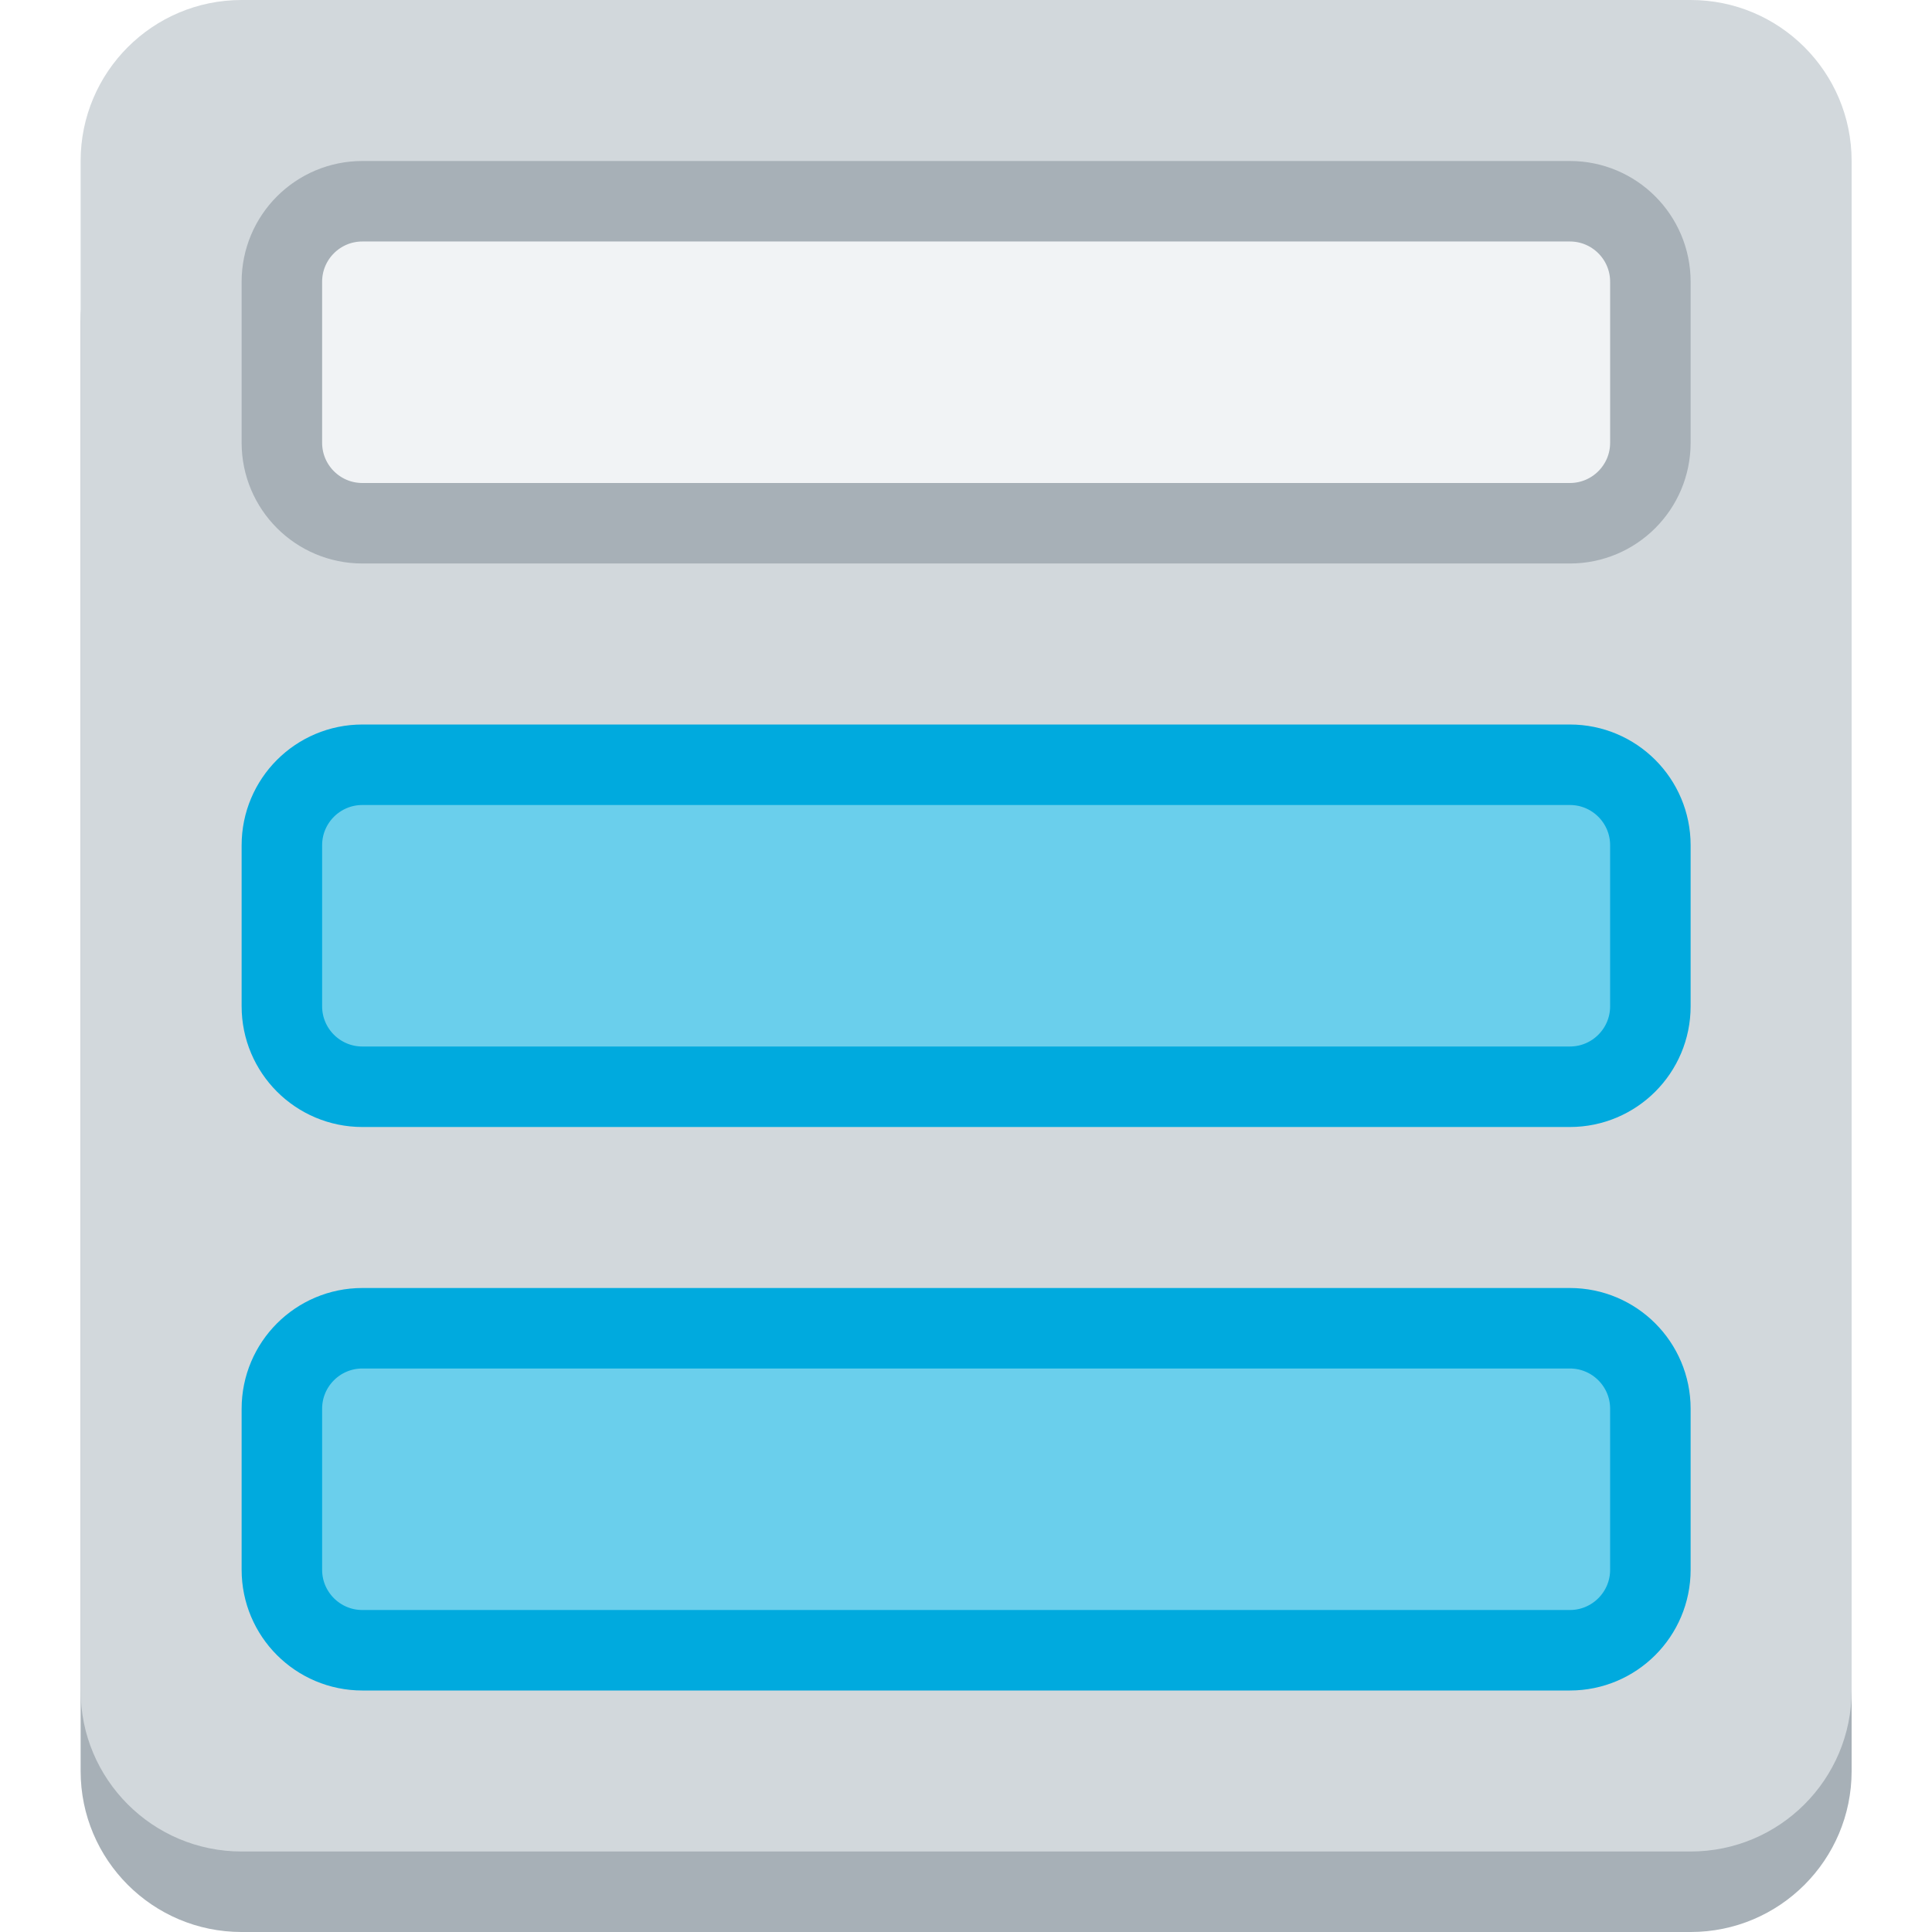
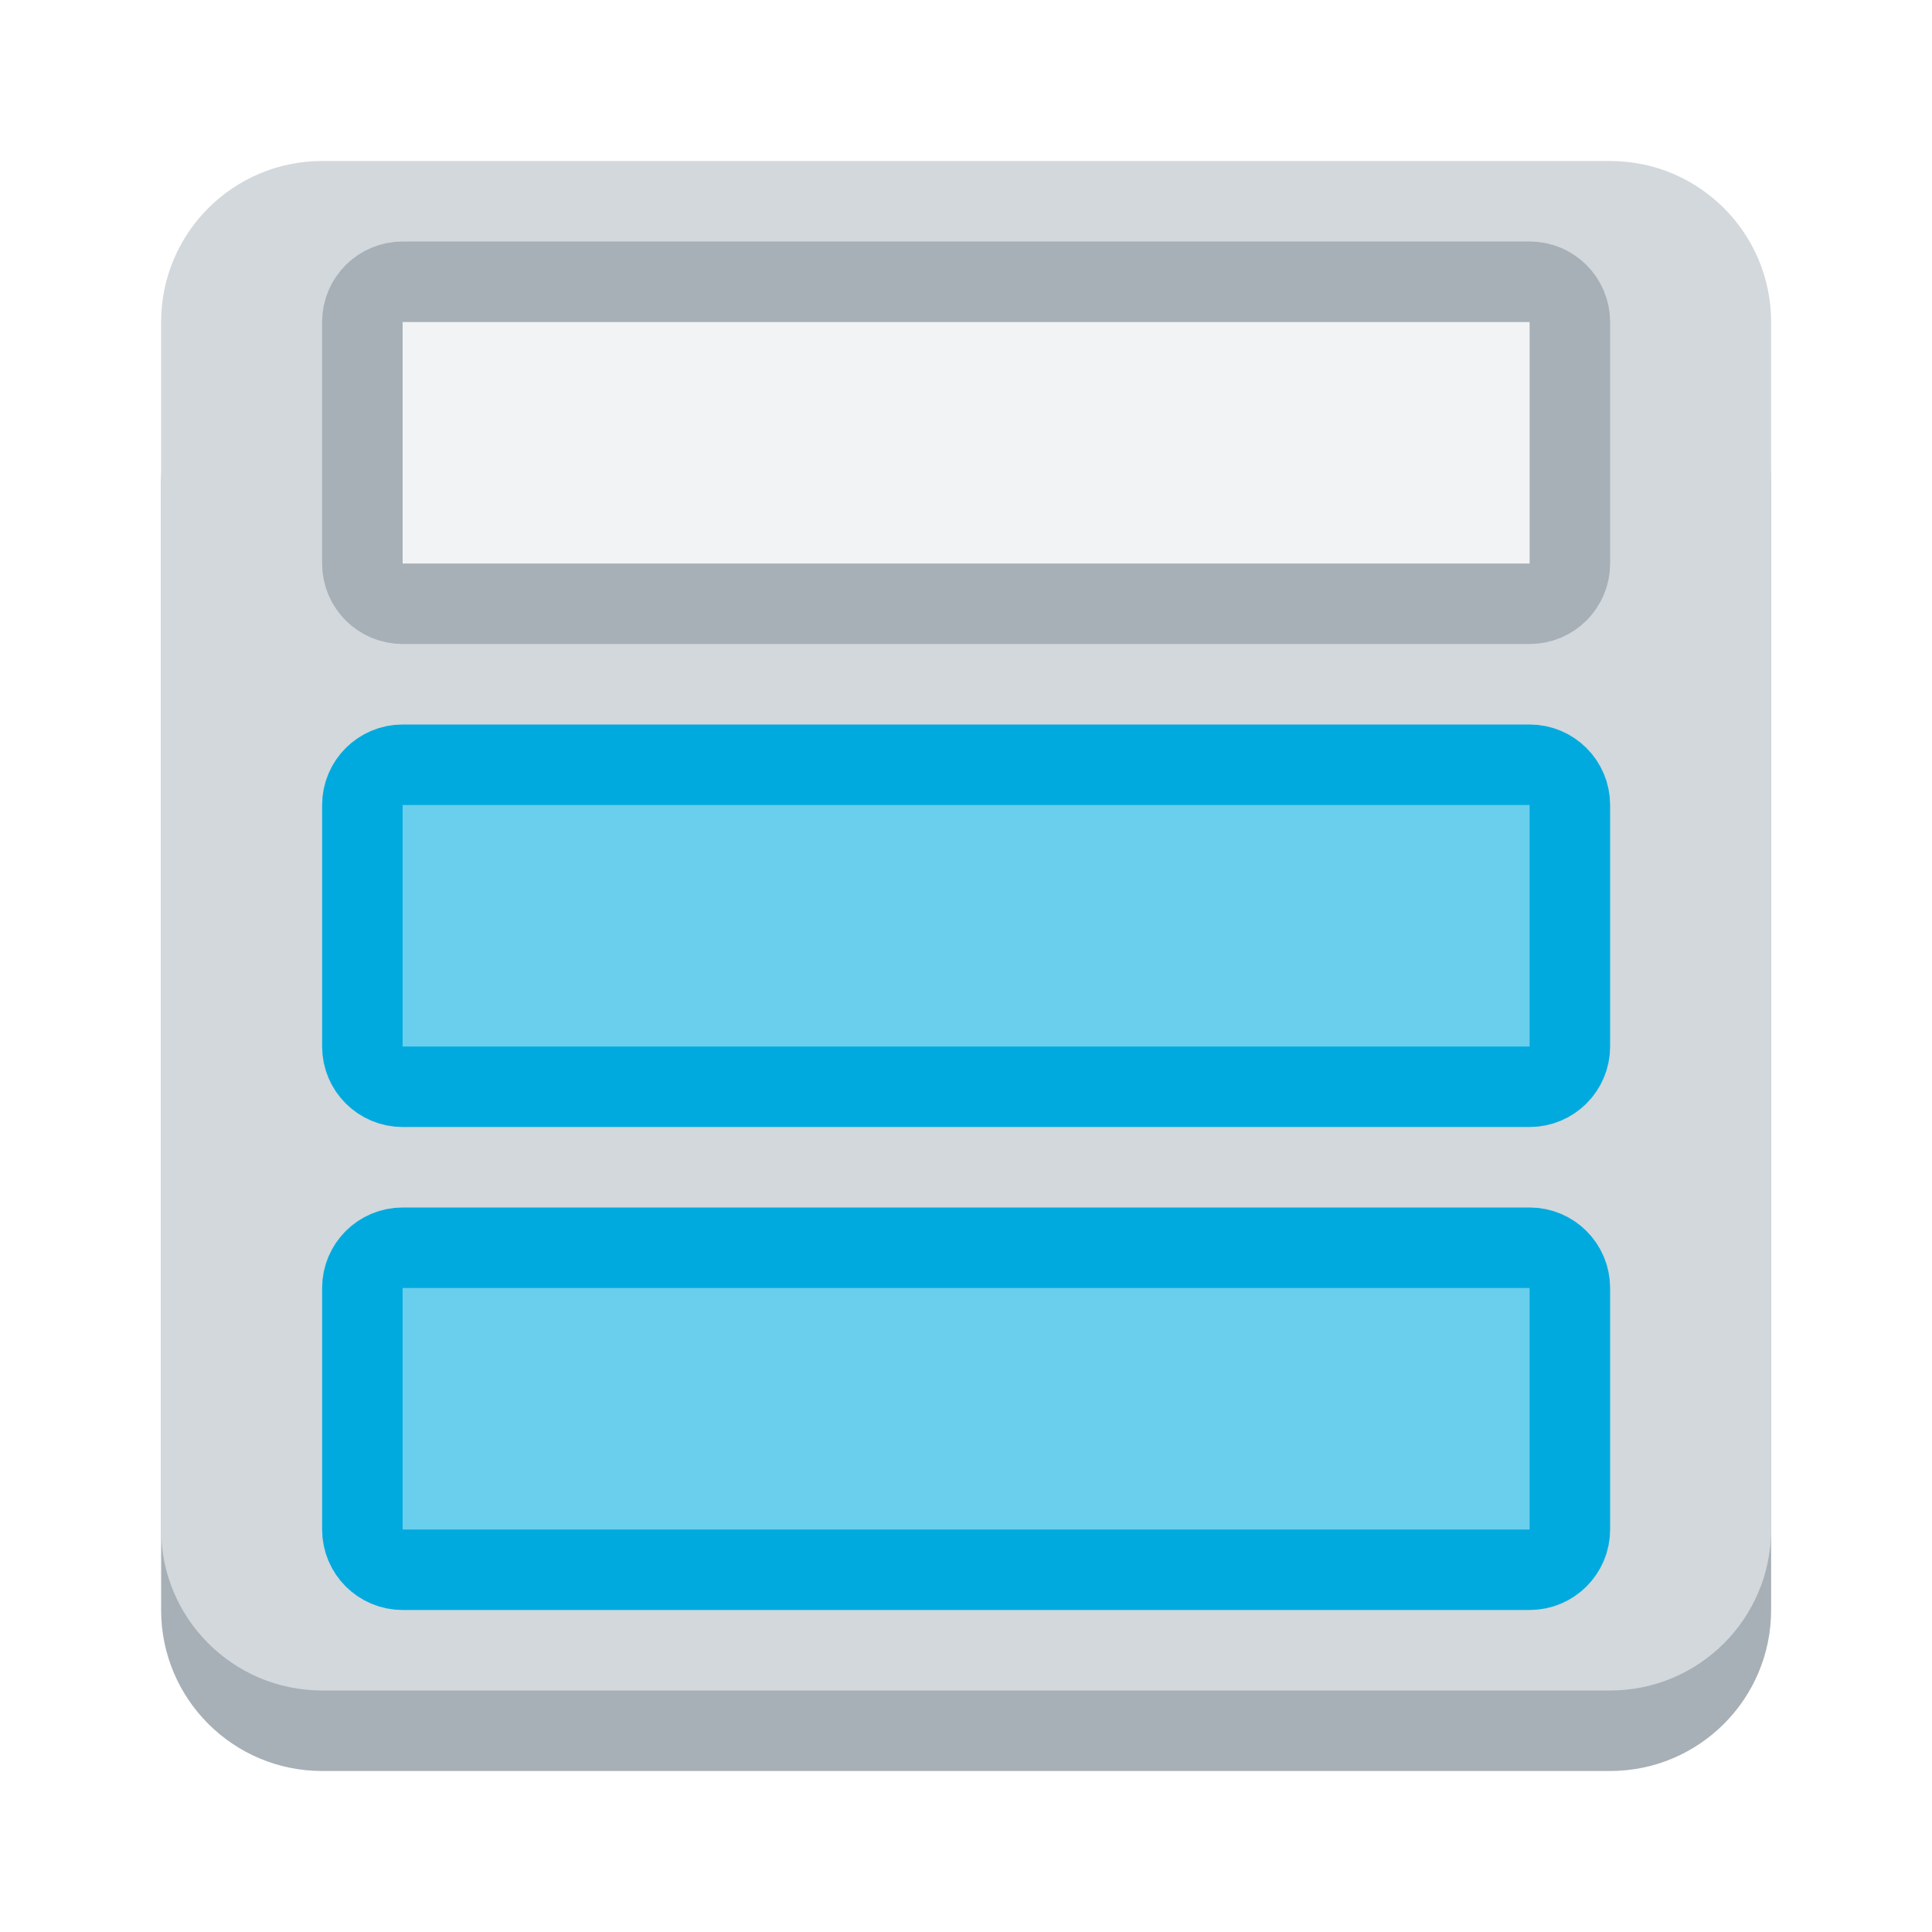
<svg xmlns="http://www.w3.org/2000/svg" width="24" height="24" id="svg11300" version="1.0" style="display:inline;enable-background:new" viewBox="0 0 24 24">
  <defs id="defs3" />
  <g transform="matrix(5.000003,0,0,5.000003,-2535.555,-1734.001)" id="g3547" style="display:inline;enable-background:new">
-     <rect style="display:inline;opacity:1;fill:#a7b0b7;fill-opacity:1;stroke:none;stroke-width:0.019;stroke-linecap:butt;stroke-linejoin:miter;stroke-miterlimit:4;stroke-dasharray:none;stroke-dashoffset:0;stroke-opacity:1;marker:none;marker-start:none;marker-mid:none;marker-end:none;paint-order:normal;enable-background:new" id="rect828" width="4.4" height="4.4" x="507.311" y="347.2" rx="0.4" ry="0.4" />
-     <rect ry="0.4" rx="0.4" y="346.8" x="507.311" height="4.6" width="4.4" id="rect879-367-19-3" style="display:inline;opacity:1;fill:#d2d8dc;fill-opacity:1;stroke:none;stroke-width:0.019;stroke-linecap:butt;stroke-linejoin:miter;stroke-miterlimit:4;stroke-dasharray:none;stroke-dashoffset:0;stroke-opacity:1;marker:none;marker-start:none;marker-mid:none;marker-end:none;paint-order:normal;enable-background:new" />
-     <rect style="display:inline;opacity:1;fill:#6acfec;fill-opacity:1;stroke:#00aade;stroke-width:0.2;stroke-linecap:butt;stroke-linejoin:miter;stroke-miterlimit:4;stroke-dasharray:none;stroke-dashoffset:0;stroke-opacity:1;marker:none;marker-start:none;marker-mid:none;marker-end:none;paint-order:normal;enable-background:new" id="rect1711-4" width="3.4" height="0.8" x="507.811" y="348.7" rx="0.2" ry="0.2" />
-     <rect style="display:inline;opacity:1;fill:#f1f3f5;fill-opacity:1;stroke:#a7b0b7;stroke-width:0.2;stroke-linecap:butt;stroke-linejoin:miter;stroke-miterlimit:4;stroke-dasharray:none;stroke-dashoffset:0;stroke-opacity:1;marker:none;marker-start:none;marker-mid:none;marker-end:none;paint-order:normal;enable-background:new" id="rect867" width="3.4" height="0.8" x="507.811" y="347.3" rx="0.2" ry="0.2" />
-     <rect ry="0.2" rx="0.2" y="350.1" x="507.811" height="0.8" width="3.4" id="rect869" style="display:inline;opacity:1;fill:#6acfec;fill-opacity:1;stroke:#00aade;stroke-width:0.2;stroke-linecap:butt;stroke-linejoin:miter;stroke-miterlimit:4;stroke-dasharray:none;stroke-dashoffset:0;stroke-opacity:1;marker:none;marker-start:none;marker-mid:none;marker-end:none;paint-order:normal;enable-background:new" />
+     <rect style="display:inline;opacity:1;fill:#a7b0b7;fill-opacity:1;stroke:none;stroke-width:0.019;stroke-linecap:butt;stroke-linejoin:miter;stroke-miterlimit:4;stroke-dasharray:none;stroke-dashoffset:0;stroke-opacity:1;marker:none;marker-start:none;marker-mid:none;marker-end:none;paint-order:normal;enable-background:new" id="rect828" width="4" height="3.6" x="507.511" y="347.6" rx="0.4" ry="0.4" />
+     <rect ry="0.4" rx="0.4" y="347.2" x="507.511" height="3.8" width="4" id="rect879-367-19-3" style="display:inline;opacity:1;fill:#d2d8dc;fill-opacity:1;stroke:none;stroke-width:0.019;stroke-linecap:butt;stroke-linejoin:miter;stroke-miterlimit:4;stroke-dasharray:none;stroke-dashoffset:0;stroke-opacity:1;marker:none;marker-start:none;marker-mid:none;marker-end:none;paint-order:normal;enable-background:new" />
+     <rect style="display:inline;opacity:1;fill:#6acfec;fill-opacity:1;stroke:#00aade;stroke-width:0.2;stroke-linecap:butt;stroke-linejoin:miter;stroke-miterlimit:4;stroke-dasharray:none;stroke-dashoffset:0;stroke-opacity:1;marker:none;marker-start:none;marker-mid:none;marker-end:none;paint-order:normal;enable-background:new" id="rect1711-4" width="3" height="0.8" x="508.011" y="348.7" rx="0.1" ry="0.1" />
+     <rect style="display:inline;opacity:1;fill:#f1f3f5;fill-opacity:1;stroke:#a7b0b7;stroke-width:0.2;stroke-linecap:butt;stroke-linejoin:miter;stroke-miterlimit:4;stroke-dasharray:none;stroke-dashoffset:0;stroke-opacity:1;marker:none;marker-start:none;marker-mid:none;marker-end:none;paint-order:normal;enable-background:new" id="rect867" width="3" height="0.8" x="508.011" y="347.5" rx="0.1" ry="0.1" />
+     <rect ry="0.1" rx="0.1" y="349.9" x="508.011" height="0.8" width="3" id="rect869" style="display:inline;opacity:1;fill:#6acfec;fill-opacity:1;stroke:#00aade;stroke-width:0.2;stroke-linecap:butt;stroke-linejoin:miter;stroke-miterlimit:4;stroke-dasharray:none;stroke-dashoffset:0;stroke-opacity:1;marker:none;marker-start:none;marker-mid:none;marker-end:none;paint-order:normal;enable-background:new" />
  </g>
</svg>
